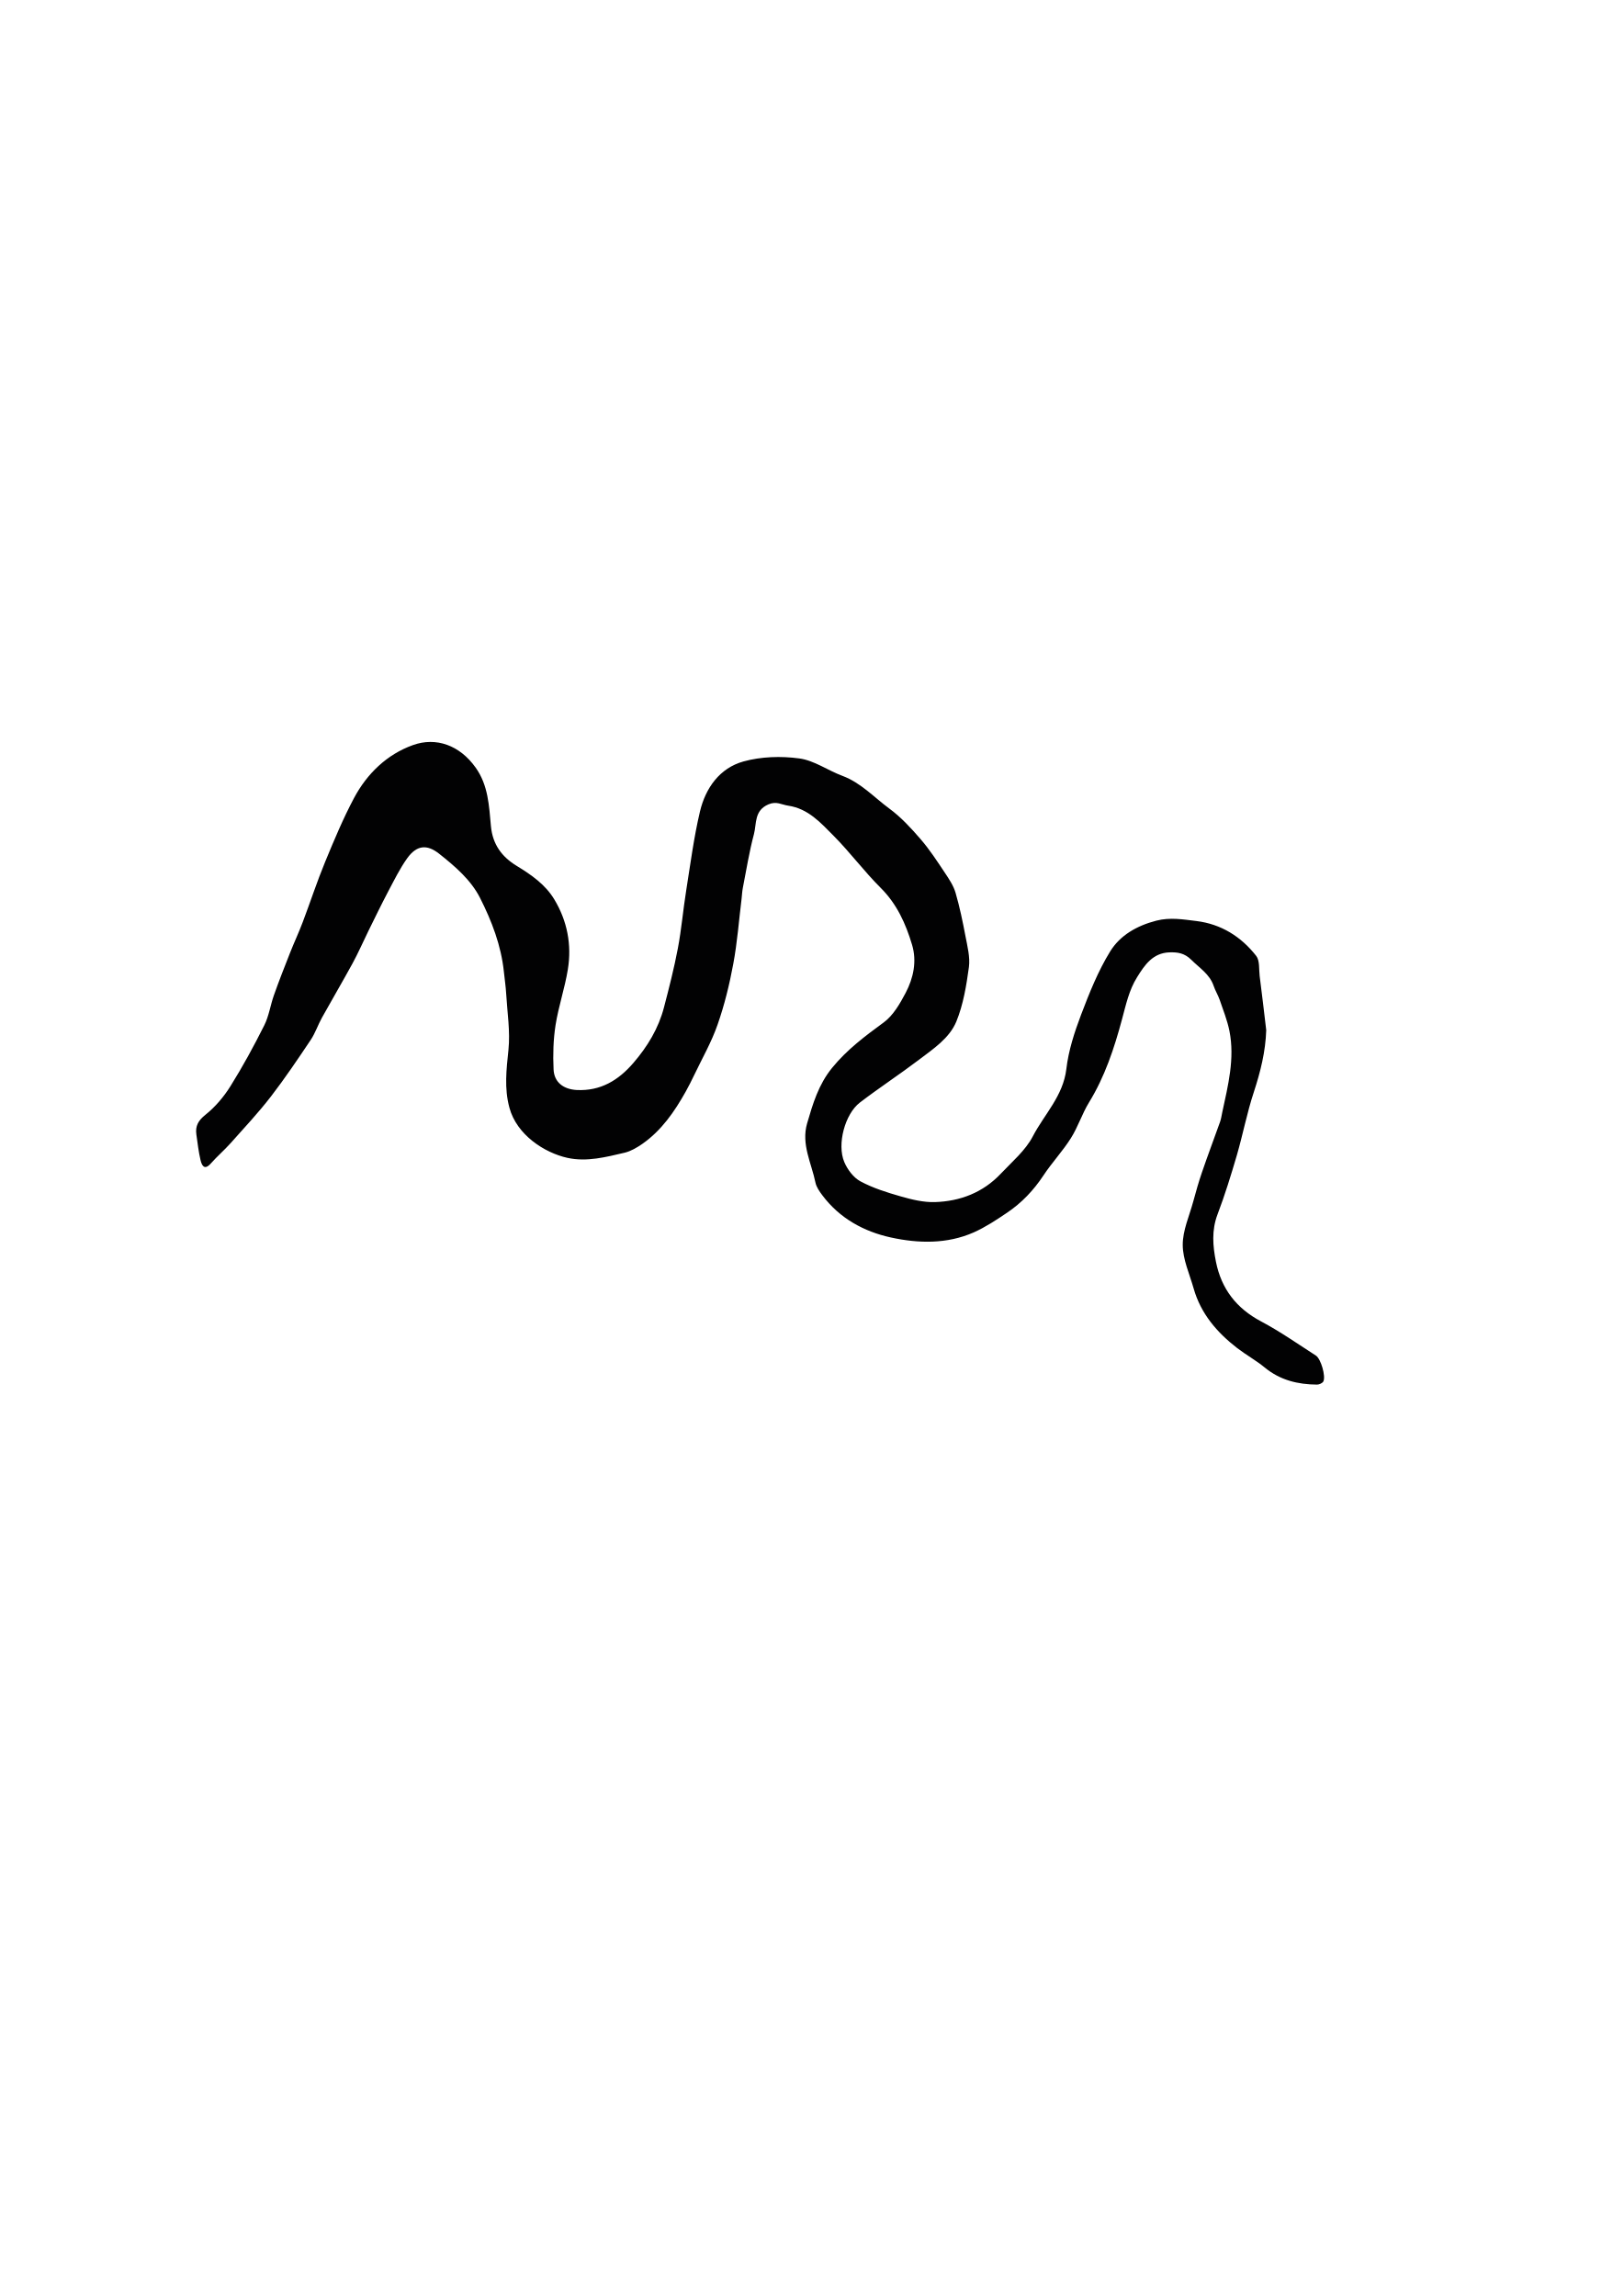
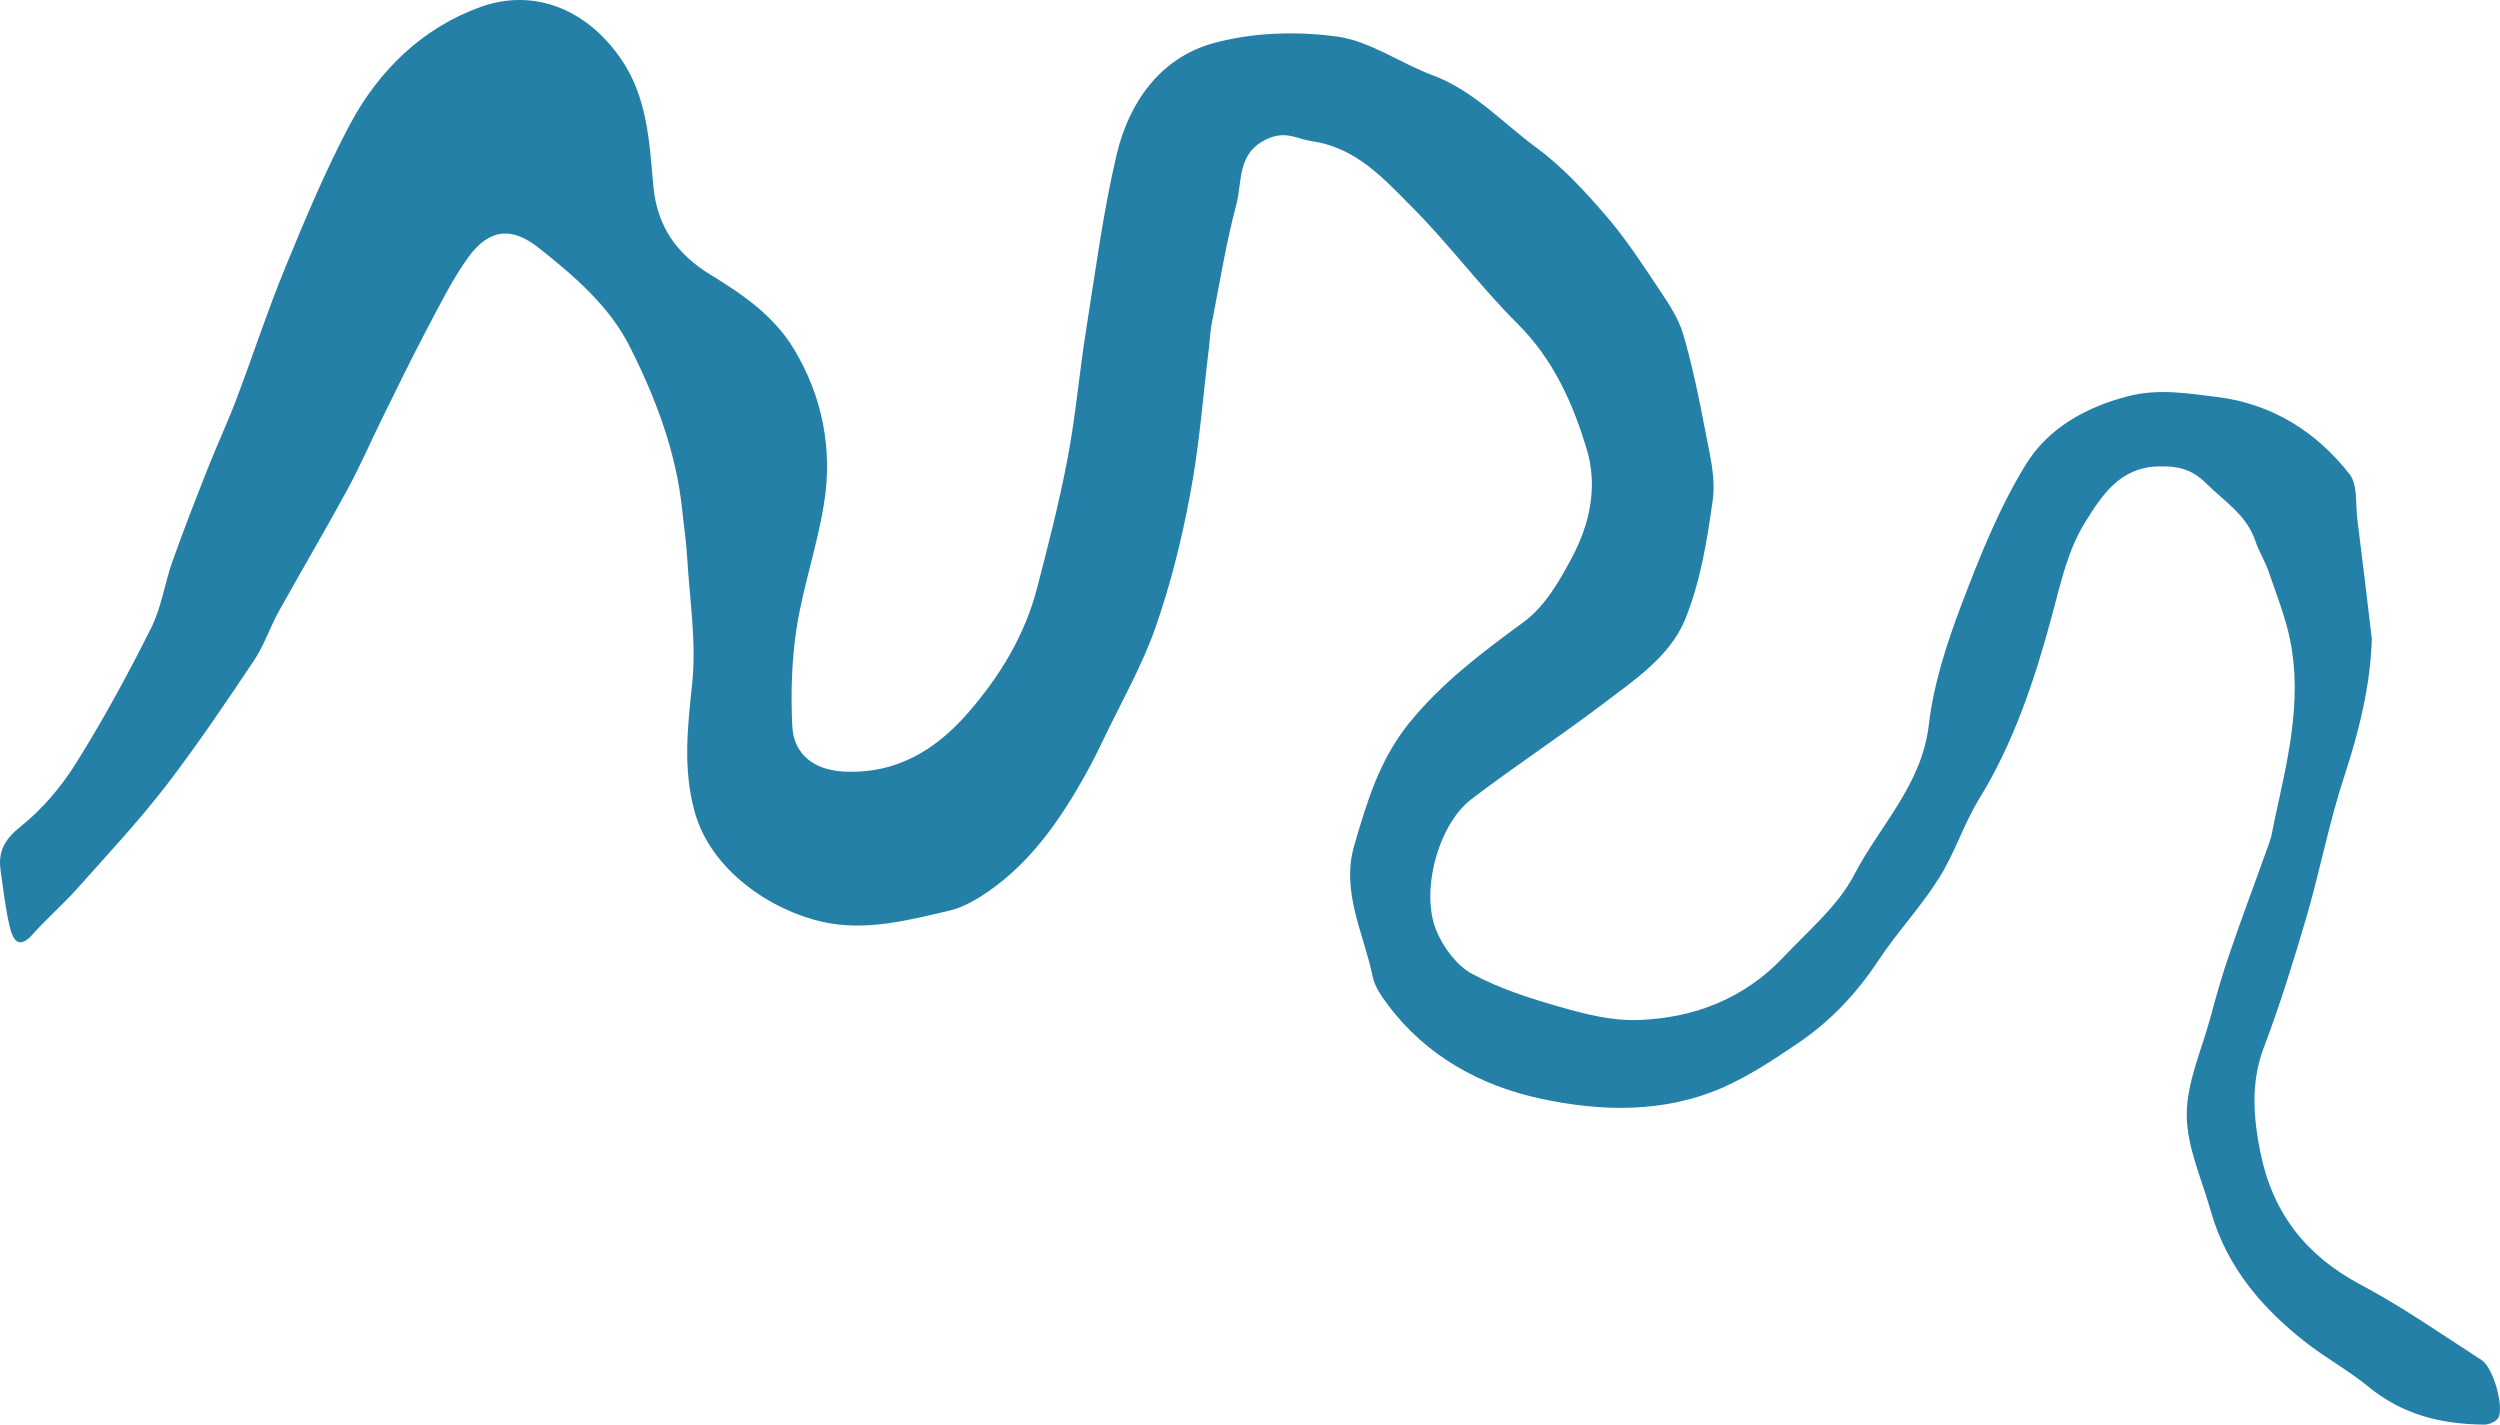
- <svg xmlns="http://www.w3.org/2000/svg" version="1.1" id="Calque_1" x="0px" y="0px" viewBox="0 0 595.28 841.89" style="enable-background:new 0 0 595.28 841.89;" xml:space="preserve">
-   <style type="text/css">
+ <svg xmlns="http://www.w3.org/2000/svg" version="1.1" id="Calque_1" x="0px" y="0px" viewBox="0 0 413.522 235.645" xml:space="preserve" width="413.522" height="235.645">
+   <defs id="defs1" />
+   <style type="text/css" id="style1">
	.st0{fill:#020203;}
</style>
-   <g>
-     <path class="st0" d="M464.22,377.73c-0.25,7.88-2.12,15.29-4.55,22.72c-2.5,7.58-3.99,15.46-6.22,23.15   c-2.15,7.33-4.4,14.63-7.1,21.73c-2.2,5.84-1.72,11.57-0.56,17.36c2,9.93,7.5,17.06,16.58,21.86c6.95,3.69,13.44,8.24,20.06,12.51   c1.84,1.19,3.69,7.63,2.73,9.48c-0.33,0.63-1.52,1.16-2.3,1.16c-7.05-0.05-13.57-1.62-19.2-6.27c-3.16-2.6-6.8-4.6-10.06-7.1   c-7.43-5.74-13.37-12.63-16-21.91c-1.49-5.28-3.97-10.61-3.99-15.92c-0.03-5.33,2.43-10.66,3.87-15.99   c0.96-3.56,1.97-7.13,3.16-10.59c2.12-6.22,4.45-12.36,6.65-18.55c0.4-1.11,0.56-2.32,0.81-3.51c2.12-9.85,4.65-19.68,2.63-29.84   c-0.78-3.89-2.3-7.66-3.59-11.45c-0.61-1.74-1.62-3.34-2.2-5.08c-1.47-4.32-5.18-6.54-8.19-9.55c-2.53-2.5-5.03-2.83-8.04-2.73   c-6.09,0.23-9.05,4.62-11.83,9.1c-2.98,4.75-4.09,10.13-5.56,15.54c-2.83,10.54-6.27,20.95-12.08,30.4   c-2.55,4.17-4.04,9-6.65,13.11c-3.01,4.78-6.95,8.95-10.06,13.67c-3.59,5.43-7.96,10.03-13.29,13.62   c-3.92,2.65-7.93,5.31-12.23,7.23c-9.83,4.35-20.37,4.07-30.42,1.87c-9.85-2.15-18.8-7.02-25.12-15.49   c-1.04-1.39-2.15-2.96-2.5-4.6c-1.47-7.18-5.28-14.07-3.08-21.71c2.1-7.2,4.17-14.25,9.17-20.39c5.48-6.72,12.1-11.65,18.95-16.68   c3.46-2.55,5.94-6.87,8.01-10.81c2.88-5.46,4.17-11.62,2.35-17.66c-2.3-7.68-5.53-14.91-11.47-20.82   c-6.06-6.04-11.22-13.01-17.26-19.1c-4.73-4.75-9.3-9.98-16.68-11.07c-2.43-0.35-4.27-1.74-7.23-0.48   c-5.31,2.27-4.3,7.1-5.33,10.94c-1.72,6.47-2.78,13.14-4.07,19.71c-0.25,1.29-0.3,2.63-0.45,3.92c-0.99,8.01-1.57,16.07-3.06,23.98   c-1.39,7.53-3.23,15.03-5.76,22.26c-2.22,6.39-5.66,12.38-8.59,18.52c-0.99,2.05-2,4.09-3.11,6.06   c-4.09,7.3-8.82,14.15-15.79,19.05c-2,1.39-4.25,2.73-6.54,3.28c-6.9,1.62-13.92,3.46-21,1.9c-8.46-1.87-18.62-8.46-21.28-18.42   c-1.92-7.15-1.09-13.97-0.35-21.12c0.71-6.8-0.43-13.8-0.83-20.69c-0.15-2.65-0.56-5.28-0.83-7.93   c-0.99-9.65-4.45-18.67-8.74-27.14c-3.34-6.6-9.17-11.6-15.01-16.22c-4.5-3.56-8.21-3.13-11.65,1.59   c-2.75,3.84-4.85,8.16-7.08,12.36c-2.5,4.75-4.83,9.58-7.2,14.38c-1.95,3.97-3.71,8.04-5.84,11.93   c-3.64,6.67-7.5,13.22-11.19,19.86c-1.47,2.65-2.43,5.61-4.09,8.11c-4.7,7.02-9.43,14.05-14.58,20.75   c-4.6,5.96-9.75,11.47-14.78,17.11c-2.32,2.6-4.98,4.88-7.28,7.48c-2.43,2.73-3.34,0.63-3.79-1.26c-0.73-3.08-1.06-6.24-1.52-9.37   c-0.43-3.11,0.68-5.1,3.34-7.23c3.59-2.86,6.72-6.57,9.17-10.49c4.5-7.2,8.57-14.68,12.38-22.29c1.72-3.41,2.25-7.4,3.54-11.04   c1.84-5.21,3.87-10.36,5.89-15.49c1.49-3.79,3.23-7.48,4.67-11.3c2.8-7.38,5.23-14.88,8.24-22.16c3.26-7.91,6.57-15.84,10.59-23.4   c4.78-8.95,12.1-15.99,21.6-19.38c8.46-3.03,17.13,0.03,22.99,8.29c4.62,6.49,4.9,14.05,5.58,21.43   c0.63,6.75,4.02,11.27,9.45,14.58c5.36,3.26,10.51,6.85,13.77,12.26c4.75,7.86,6.47,16.65,4.98,25.72   c-1.11,6.85-3.41,13.52-4.5,20.37c-0.83,5.33-0.99,10.87-0.73,16.27c0.2,4.78,3.69,7.3,8.49,7.56c8.74,0.43,15.29-3.56,20.77-9.93   c5.18-6.01,9.22-12.68,11.22-20.39c1.87-7.15,3.71-14.35,5.08-21.6c1.34-7.02,1.92-14.18,3.06-21.23   c1.54-9.68,2.8-19.46,5.05-28.98c2.05-8.62,7.23-15.92,15.94-18.34c6.47-1.79,13.77-2.02,20.47-1.11   c5.46,0.73,10.46,4.4,15.82,6.39c6.77,2.53,11.55,7.83,17.13,11.95c4.27,3.13,7.96,7.13,11.45,11.17   c3.34,3.84,6.14,8.16,8.97,12.41c1.54,2.3,3.16,4.73,3.92,7.33c1.52,5.23,2.63,10.59,3.64,15.94c0.71,3.74,1.74,7.66,1.26,11.32   c-0.93,6.77-2.05,13.72-4.62,19.99c-2.53,6.09-8.41,9.98-13.64,13.95c-7.13,5.41-14.63,10.31-21.73,15.74   c-5.48,4.22-8.44,15.31-5.71,21.78c1.16,2.75,3.36,5.71,5.89,7.08c4.6,2.48,9.73,4.09,14.78,5.53c4.04,1.16,8.36,2.22,12.51,2.1   c9.3-0.28,17.69-3.49,24.23-10.44c4.12-4.37,9-8.46,11.7-13.64c4.22-8.11,11.14-14.81,12.31-24.71c0.78-6.75,2.96-13.47,5.38-19.86   c3.03-7.98,6.24-16.05,10.69-23.27c3.64-5.91,9.78-9.43,16.9-11.27c5.1-1.31,9.88-0.45,14.71,0.13c9.05,1.11,16.4,5.71,21.93,12.79   c1.34,1.72,0.96,4.85,1.26,7.35C462.65,364.47,463.44,371.09,464.22,377.73z" />
+   <g id="g1" style="fill:#2480a7;fill-opacity:1" transform="translate(-71.89998,-272.0553)">
+     <path class="st0" d="m 464.22,377.73 c -0.25,7.88 -2.12,15.29 -4.55,22.72 -2.5,7.58 -3.99,15.46 -6.22,23.15 -2.15,7.33 -4.4,14.63 -7.1,21.73 -2.2,5.84 -1.72,11.57 -0.56,17.36 2,9.93 7.5,17.06 16.58,21.86 6.95,3.69 13.44,8.24 20.06,12.51 1.84,1.19 3.69,7.63 2.73,9.48 -0.33,0.63 -1.52,1.16 -2.3,1.16 -7.05,-0.05 -13.57,-1.62 -19.2,-6.27 -3.16,-2.6 -6.8,-4.6 -10.06,-7.1 -7.43,-5.74 -13.37,-12.63 -16,-21.91 -1.49,-5.28 -3.97,-10.61 -3.99,-15.92 -0.03,-5.33 2.43,-10.66 3.87,-15.99 0.96,-3.56 1.97,-7.13 3.16,-10.59 2.12,-6.22 4.45,-12.36 6.65,-18.55 0.4,-1.11 0.56,-2.32 0.81,-3.51 2.12,-9.85 4.65,-19.68 2.63,-29.84 -0.78,-3.89 -2.3,-7.66 -3.59,-11.45 -0.61,-1.74 -1.62,-3.34 -2.2,-5.08 -1.47,-4.32 -5.18,-6.54 -8.19,-9.55 -2.53,-2.5 -5.03,-2.83 -8.04,-2.73 -6.09,0.23 -9.05,4.62 -11.83,9.1 -2.98,4.75 -4.09,10.13 -5.56,15.54 -2.83,10.54 -6.27,20.95 -12.08,30.4 -2.55,4.17 -4.04,9 -6.65,13.11 -3.01,4.78 -6.95,8.95 -10.06,13.67 -3.59,5.43 -7.96,10.03 -13.29,13.62 -3.92,2.65 -7.93,5.31 -12.23,7.23 -9.83,4.35 -20.37,4.07 -30.42,1.87 -9.85,-2.15 -18.8,-7.02 -25.12,-15.49 -1.04,-1.39 -2.15,-2.96 -2.5,-4.6 -1.47,-7.18 -5.28,-14.07 -3.08,-21.71 2.1,-7.2 4.17,-14.25 9.17,-20.39 5.48,-6.72 12.1,-11.65 18.95,-16.68 3.46,-2.55 5.94,-6.87 8.01,-10.81 2.88,-5.46 4.17,-11.62 2.35,-17.66 -2.3,-7.68 -5.53,-14.91 -11.47,-20.82 -6.06,-6.04 -11.22,-13.01 -17.26,-19.1 -4.73,-4.75 -9.3,-9.98 -16.68,-11.07 -2.43,-0.35 -4.27,-1.74 -7.23,-0.48 -5.31,2.27 -4.3,7.1 -5.33,10.94 -1.72,6.47 -2.78,13.14 -4.07,19.71 -0.25,1.29 -0.3,2.63 -0.45,3.92 -0.99,8.01 -1.57,16.07 -3.06,23.98 -1.39,7.53 -3.23,15.03 -5.76,22.26 -2.22,6.39 -5.66,12.38 -8.59,18.52 -0.99,2.05 -2,4.09 -3.11,6.06 -4.09,7.3 -8.82,14.15 -15.79,19.05 -2,1.39 -4.25,2.73 -6.54,3.28 -6.9,1.62 -13.92,3.46 -21,1.9 -8.46,-1.87 -18.62,-8.46 -21.28,-18.42 -1.92,-7.15 -1.09,-13.97 -0.35,-21.12 0.71,-6.8 -0.43,-13.8 -0.83,-20.69 -0.15,-2.65 -0.56,-5.28 -0.83,-7.93 -0.99,-9.65 -4.45,-18.67 -8.74,-27.14 -3.34,-6.6 -9.17,-11.6 -15.01,-16.22 -4.5,-3.56 -8.21,-3.13 -11.65,1.59 -2.75,3.84 -4.85,8.16 -7.08,12.36 -2.5,4.75 -4.83,9.58 -7.2,14.38 -1.95,3.97 -3.71,8.04 -5.84,11.93 -3.64,6.67 -7.5,13.22 -11.19,19.86 -1.47,2.65 -2.43,5.61 -4.09,8.11 -4.7,7.02 -9.43,14.05 -14.58,20.75 -4.6,5.96 -9.75,11.47 -14.78,17.11 -2.32,2.6 -4.98,4.88 -7.28,7.48 -2.43,2.73 -3.34,0.63 -3.79,-1.26 -0.73,-3.08 -1.06,-6.24 -1.52,-9.37 -0.43,-3.11 0.68,-5.1 3.34,-7.23 3.59,-2.86 6.72,-6.57 9.17,-10.49 4.5,-7.2 8.57,-14.68 12.38,-22.29 1.72,-3.41 2.25,-7.4 3.54,-11.04 1.84,-5.21 3.87,-10.36 5.89,-15.49 1.49,-3.79 3.23,-7.48 4.67,-11.3 2.8,-7.38 5.23,-14.88 8.24,-22.16 3.26,-7.91 6.57,-15.84 10.59,-23.4 4.78,-8.95 12.1,-15.99 21.6,-19.38 8.46,-3.03 17.13,0.03 22.99,8.29 4.62,6.49 4.9,14.05 5.58,21.43 0.63,6.75 4.02,11.27 9.45,14.58 5.36,3.26 10.51,6.85 13.77,12.26 4.75,7.86 6.47,16.65 4.98,25.72 -1.11,6.85 -3.41,13.52 -4.5,20.37 -0.83,5.33 -0.99,10.87 -0.73,16.27 0.2,4.78 3.69,7.3 8.49,7.56 8.74,0.43 15.29,-3.56 20.77,-9.93 5.18,-6.01 9.22,-12.68 11.22,-20.39 1.87,-7.15 3.71,-14.35 5.08,-21.6 1.34,-7.02 1.92,-14.18 3.06,-21.23 1.54,-9.68 2.8,-19.46 5.05,-28.98 2.05,-8.62 7.23,-15.92 15.94,-18.34 6.47,-1.79 13.77,-2.02 20.47,-1.11 5.46,0.73 10.46,4.4 15.82,6.39 6.77,2.53 11.55,7.83 17.13,11.95 4.27,3.13 7.96,7.13 11.45,11.17 3.34,3.84 6.14,8.16 8.97,12.41 1.54,2.3 3.16,4.73 3.92,7.33 1.52,5.23 2.63,10.59 3.64,15.94 0.71,3.74 1.74,7.66 1.26,11.32 -0.93,6.77 -2.05,13.72 -4.62,19.99 -2.53,6.09 -8.41,9.98 -13.64,13.95 -7.13,5.41 -14.63,10.31 -21.73,15.74 -5.48,4.22 -8.44,15.31 -5.71,21.78 1.16,2.75 3.36,5.71 5.89,7.08 4.6,2.48 9.73,4.09 14.78,5.53 4.04,1.16 8.36,2.22 12.51,2.1 9.3,-0.28 17.69,-3.49 24.23,-10.44 4.12,-4.37 9,-8.46 11.7,-13.64 4.22,-8.11 11.14,-14.81 12.31,-24.71 0.78,-6.75 2.96,-13.47 5.38,-19.86 3.03,-7.98 6.24,-16.05 10.69,-23.27 3.64,-5.91 9.78,-9.43 16.9,-11.27 5.1,-1.31 9.88,-0.45 14.71,0.13 9.05,1.11 16.4,5.71 21.93,12.79 1.34,1.72 0.96,4.85 1.26,7.35 0.84,6.61 1.63,13.23 2.41,19.87 z" id="path1" style="fill:#2480a7;fill-opacity:1" />
  </g>
</svg>
